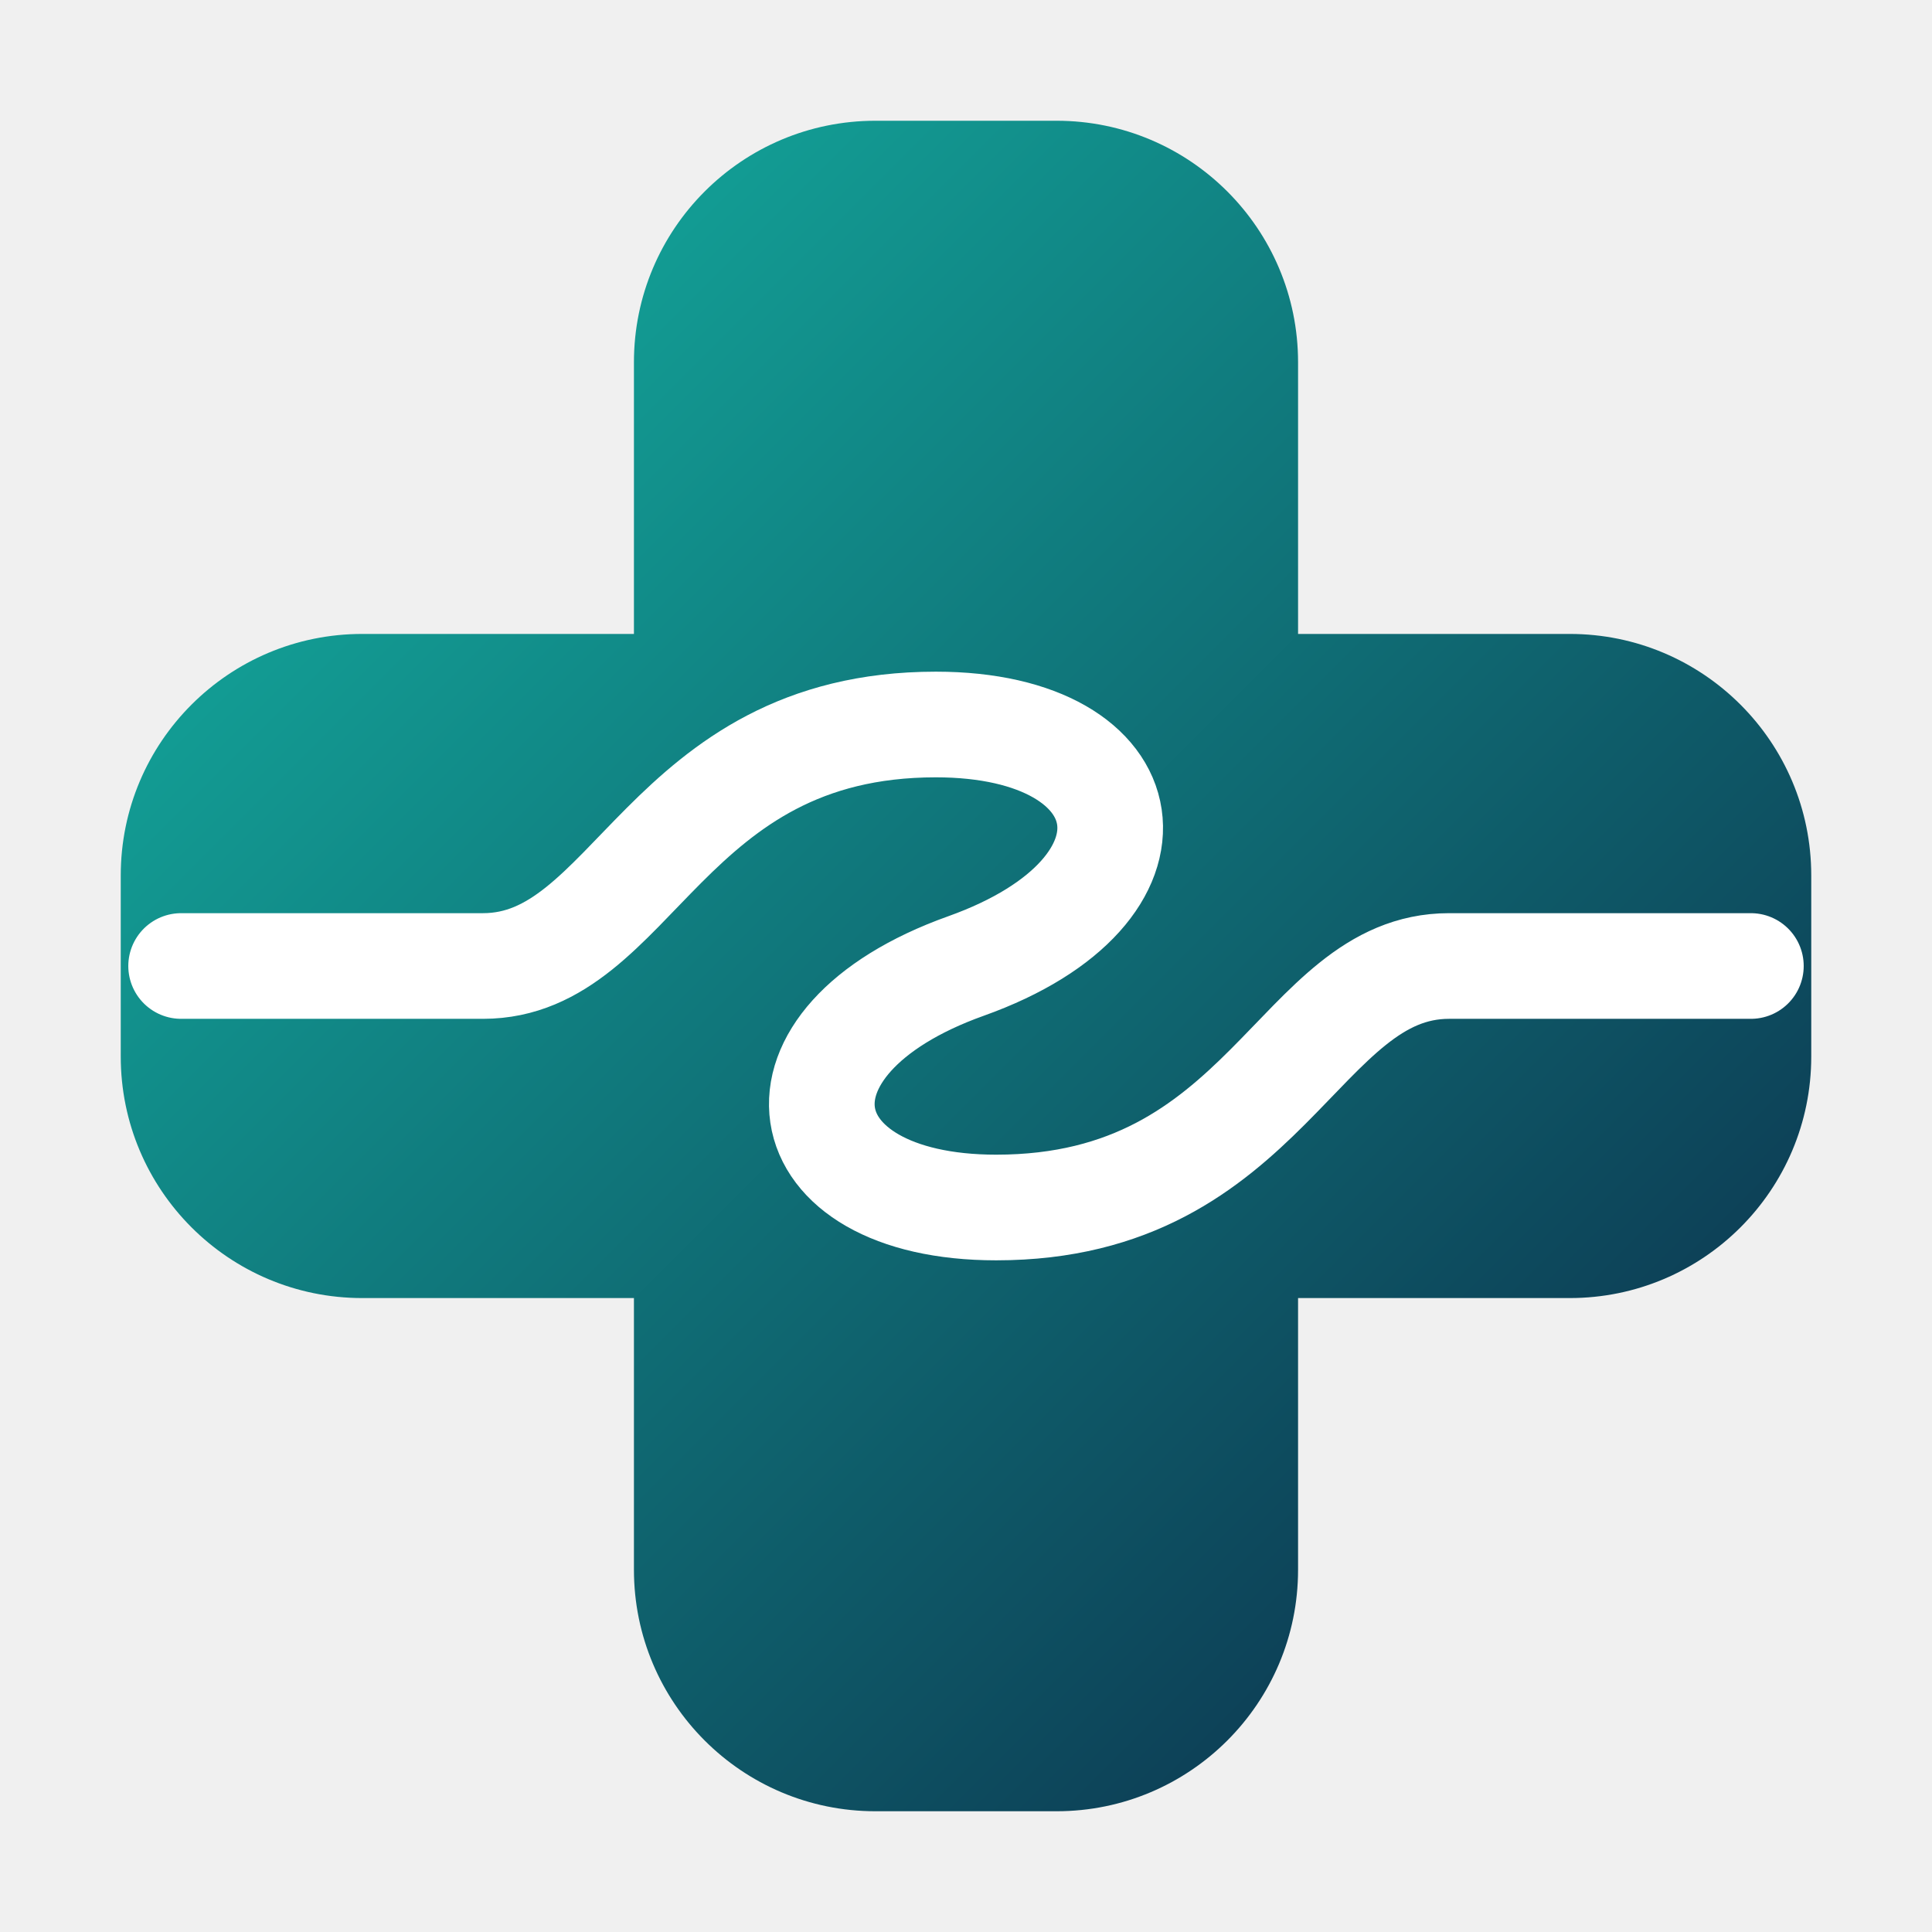
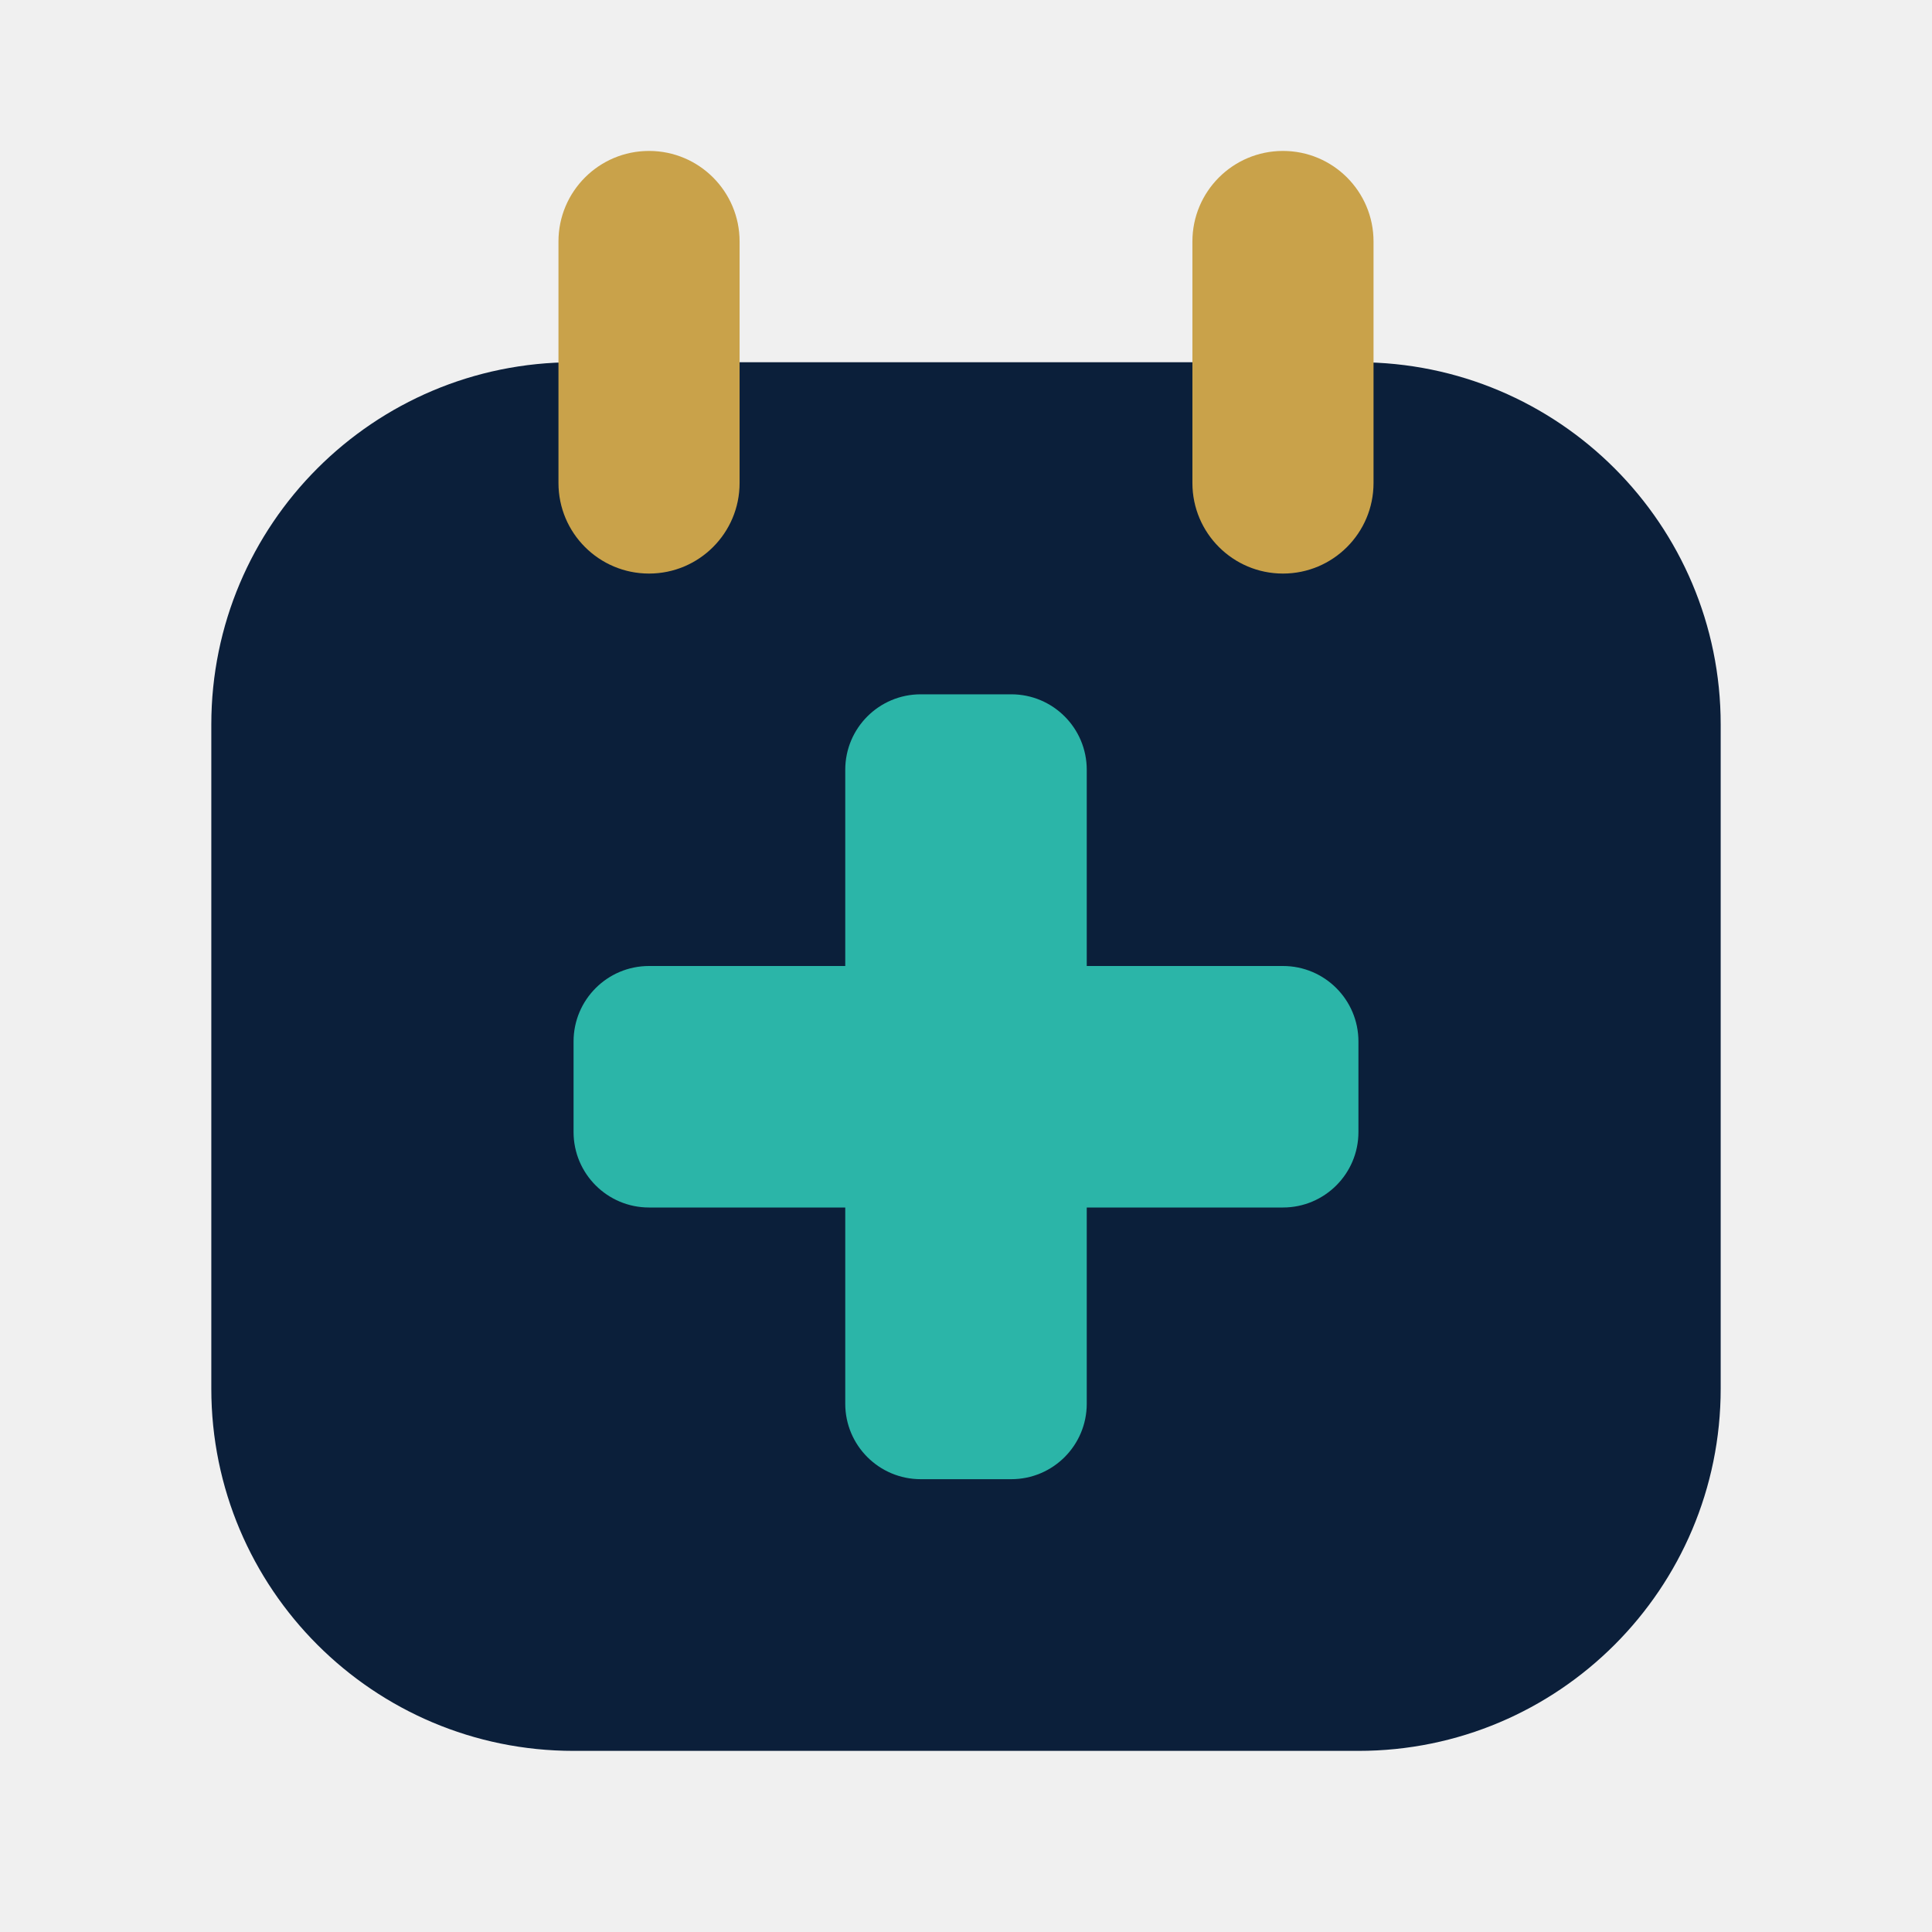
<svg xmlns="http://www.w3.org/2000/svg" viewBox="0 0 64 64" width="64" height="64" role="img">
-   <defs>
-     <linearGradient id="logo-gradient" x1="0" y1="0" x2="1" y2="1">
-       <stop offset="0" stop-color="#14B8A6" />
-       <stop offset="1" stop-color="#0B2545" />
-     </linearGradient>
-   </defs>
-   <path d="M29 4H35A8 8 0 0 1 43 12V21H52A8 8 0 0 1 60 29V35A8 8 0 0 1 52 43H43V52A8 8 0 0 1 35 60H29A8 8 0 0 1 21 52V43H12A8 8 0 0 1 4 35V29A8 8 0 0 1 12 21H21V12A8 8 0 0 1 29 4Z" fill="url(#logo-gradient)" />
-   <path d="M6 32H16C21 32 22 24 31 24C38 24 39 29.5 32 32C25 34.5 26 40 33 40C42 40 43 32 48 32H58" fill="none" stroke="#ffffff" stroke-width="3.5" stroke-linecap="round" stroke-linejoin="round" />
+   <rect x="7" y="12" width="50" height="46" rx="12" fill="#0B1F3A" />
+   <rect x="18.5" y="5" width="6" height="14" rx="3" fill="#C9A24A" />
+   <rect x="39.5" y="5" width="6" height="14" rx="3" fill="#C9A24A" />
+   <rect x="28" y="23" width="8" height="26" rx="2.5" fill="#2BB5A8" />
+   <rect x="19" y="32" width="26" height="8" rx="2.5" fill="#2BB5A8" />
</svg>
